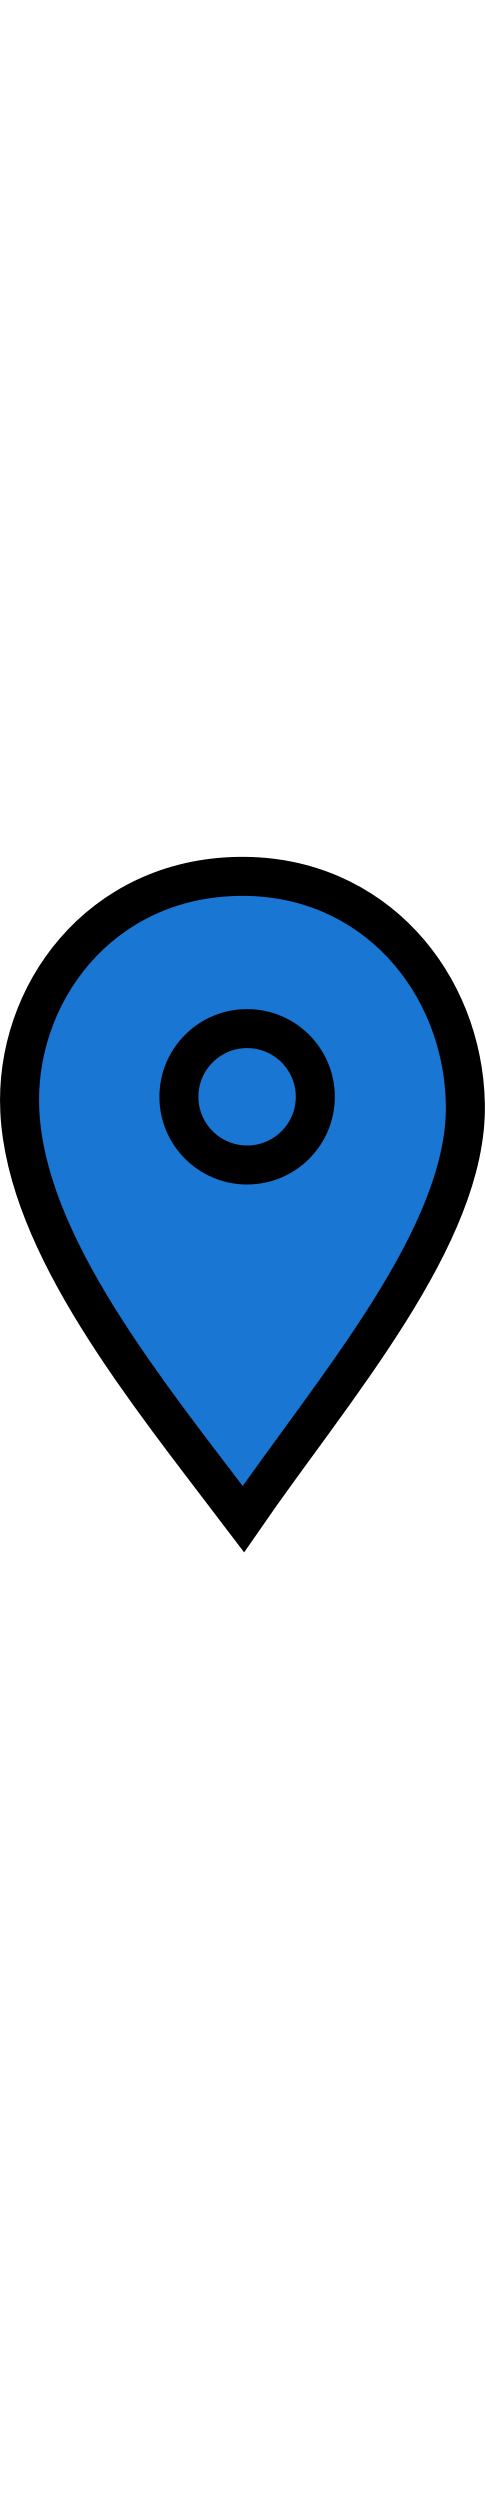
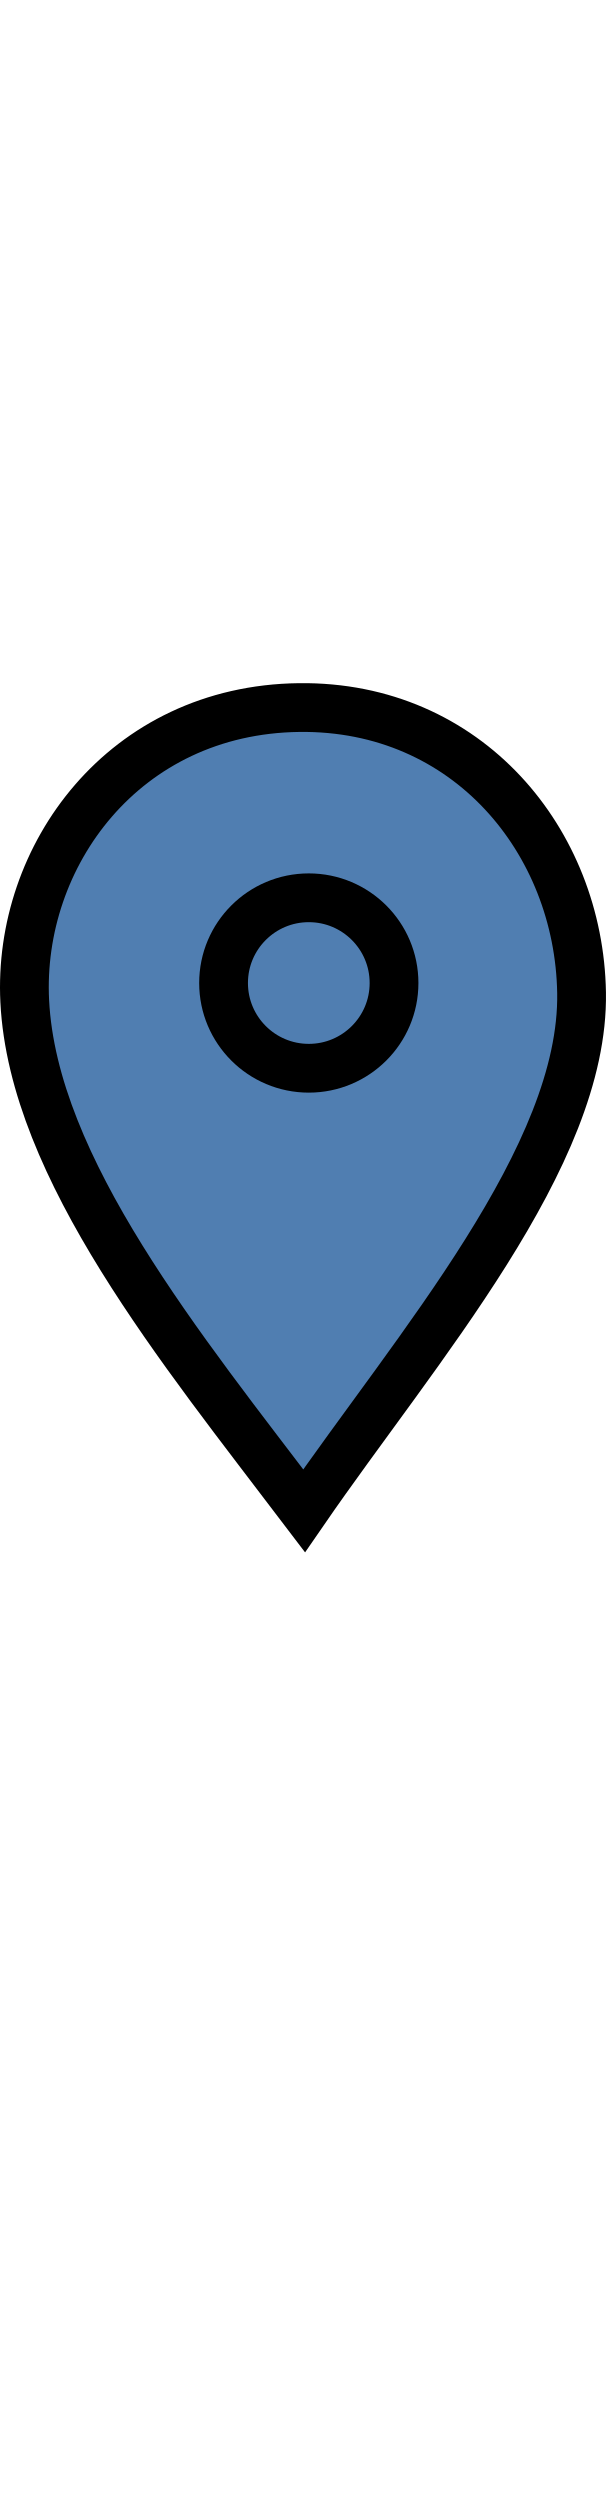
- <svg xmlns="http://www.w3.org/2000/svg" width="4.643mm" height="23.936mm" viewBox="0 0 16.45 84.812" id="svg2" version="1.1">
+ <svg xmlns="http://www.w3.org/2000/svg" width="5.802mm" height="23.936mm" viewBox="0 0 20.558 84.812" id="svg2" version="1.1">
  <defs id="defs4" />
-   <g id="layer1" transform="translate(-111.7823,-119.2166)">
-     <g id="layer1-3" transform="matrix(0.7362519,0,0,0.7362519,31.59783,41.35963)">
-       <g transform="matrix(0.8562819,0,0,0.8562819,108.9091,145.2293)" id="g3340">
-         <path style="fill:#1976d2;fill-opacity:1;fill-rule:evenodd;stroke:#000000;stroke-width:2.1;stroke-linecap:butt;stroke-linejoin:miter;stroke-miterlimit:4;stroke-dasharray:none;stroke-opacity:1" d="M 13.095,35.636 C 17.939,28.603 25.16,20.383 25.041,13.327 24.931,6.819 20.143,0.964 12.883,1.051 5.321,1.142 0.752,7.453 1.065,13.696 1.426,20.897 7.823,28.684 13.095,35.636 Z" id="path4137" />
-         <circle style="opacity:1;fill:none;fill-opacity:1;stroke:#000000;stroke-width:2.1;stroke-linecap:round;stroke-linejoin:miter;stroke-miterlimit:4;stroke-dasharray:none;stroke-dashoffset:0;stroke-opacity:1" id="path4156" cx="13.296" cy="12.912" r="3.67" />
+   <g id="layer1" transform="translate(-109.7823,-119.2166)">
+     <g id="layer1-3" transform="matrix(0.9201231,0,0,0.9201231,9.572586,8.763298)" style="fill:#507eb1;fill-opacity:1">
+       <g transform="matrix(0.8562819,0,0,0.8562819,108.9091,145.2293)" id="g3340" style="fill:#507eb1;fill-opacity:1">
+         <path style="fill:#507eb1;fill-opacity:1;fill-rule:evenodd;stroke:#000000;stroke-width:2.1;stroke-linecap:butt;stroke-linejoin:miter;stroke-miterlimit:4;stroke-dasharray:none;stroke-opacity:1" d="M 13.095,35.636 C 17.939,28.603 25.16,20.383 25.041,13.327 24.931,6.819 20.143,0.964 12.883,1.051 5.321,1.142 0.752,7.453 1.065,13.696 1.426,20.897 7.823,28.684 13.095,35.636 Z" id="path4137" />
+         <circle style="opacity:1;fill:#507eb1;fill-opacity:1;stroke:#000000;stroke-width:2.1;stroke-linecap:round;stroke-linejoin:miter;stroke-miterlimit:4;stroke-dasharray:none;stroke-dashoffset:0;stroke-opacity:1" id="path4156" cx="13.296" cy="12.912" r="3.67" />
      </g>
    </g>
  </g>
</svg>
